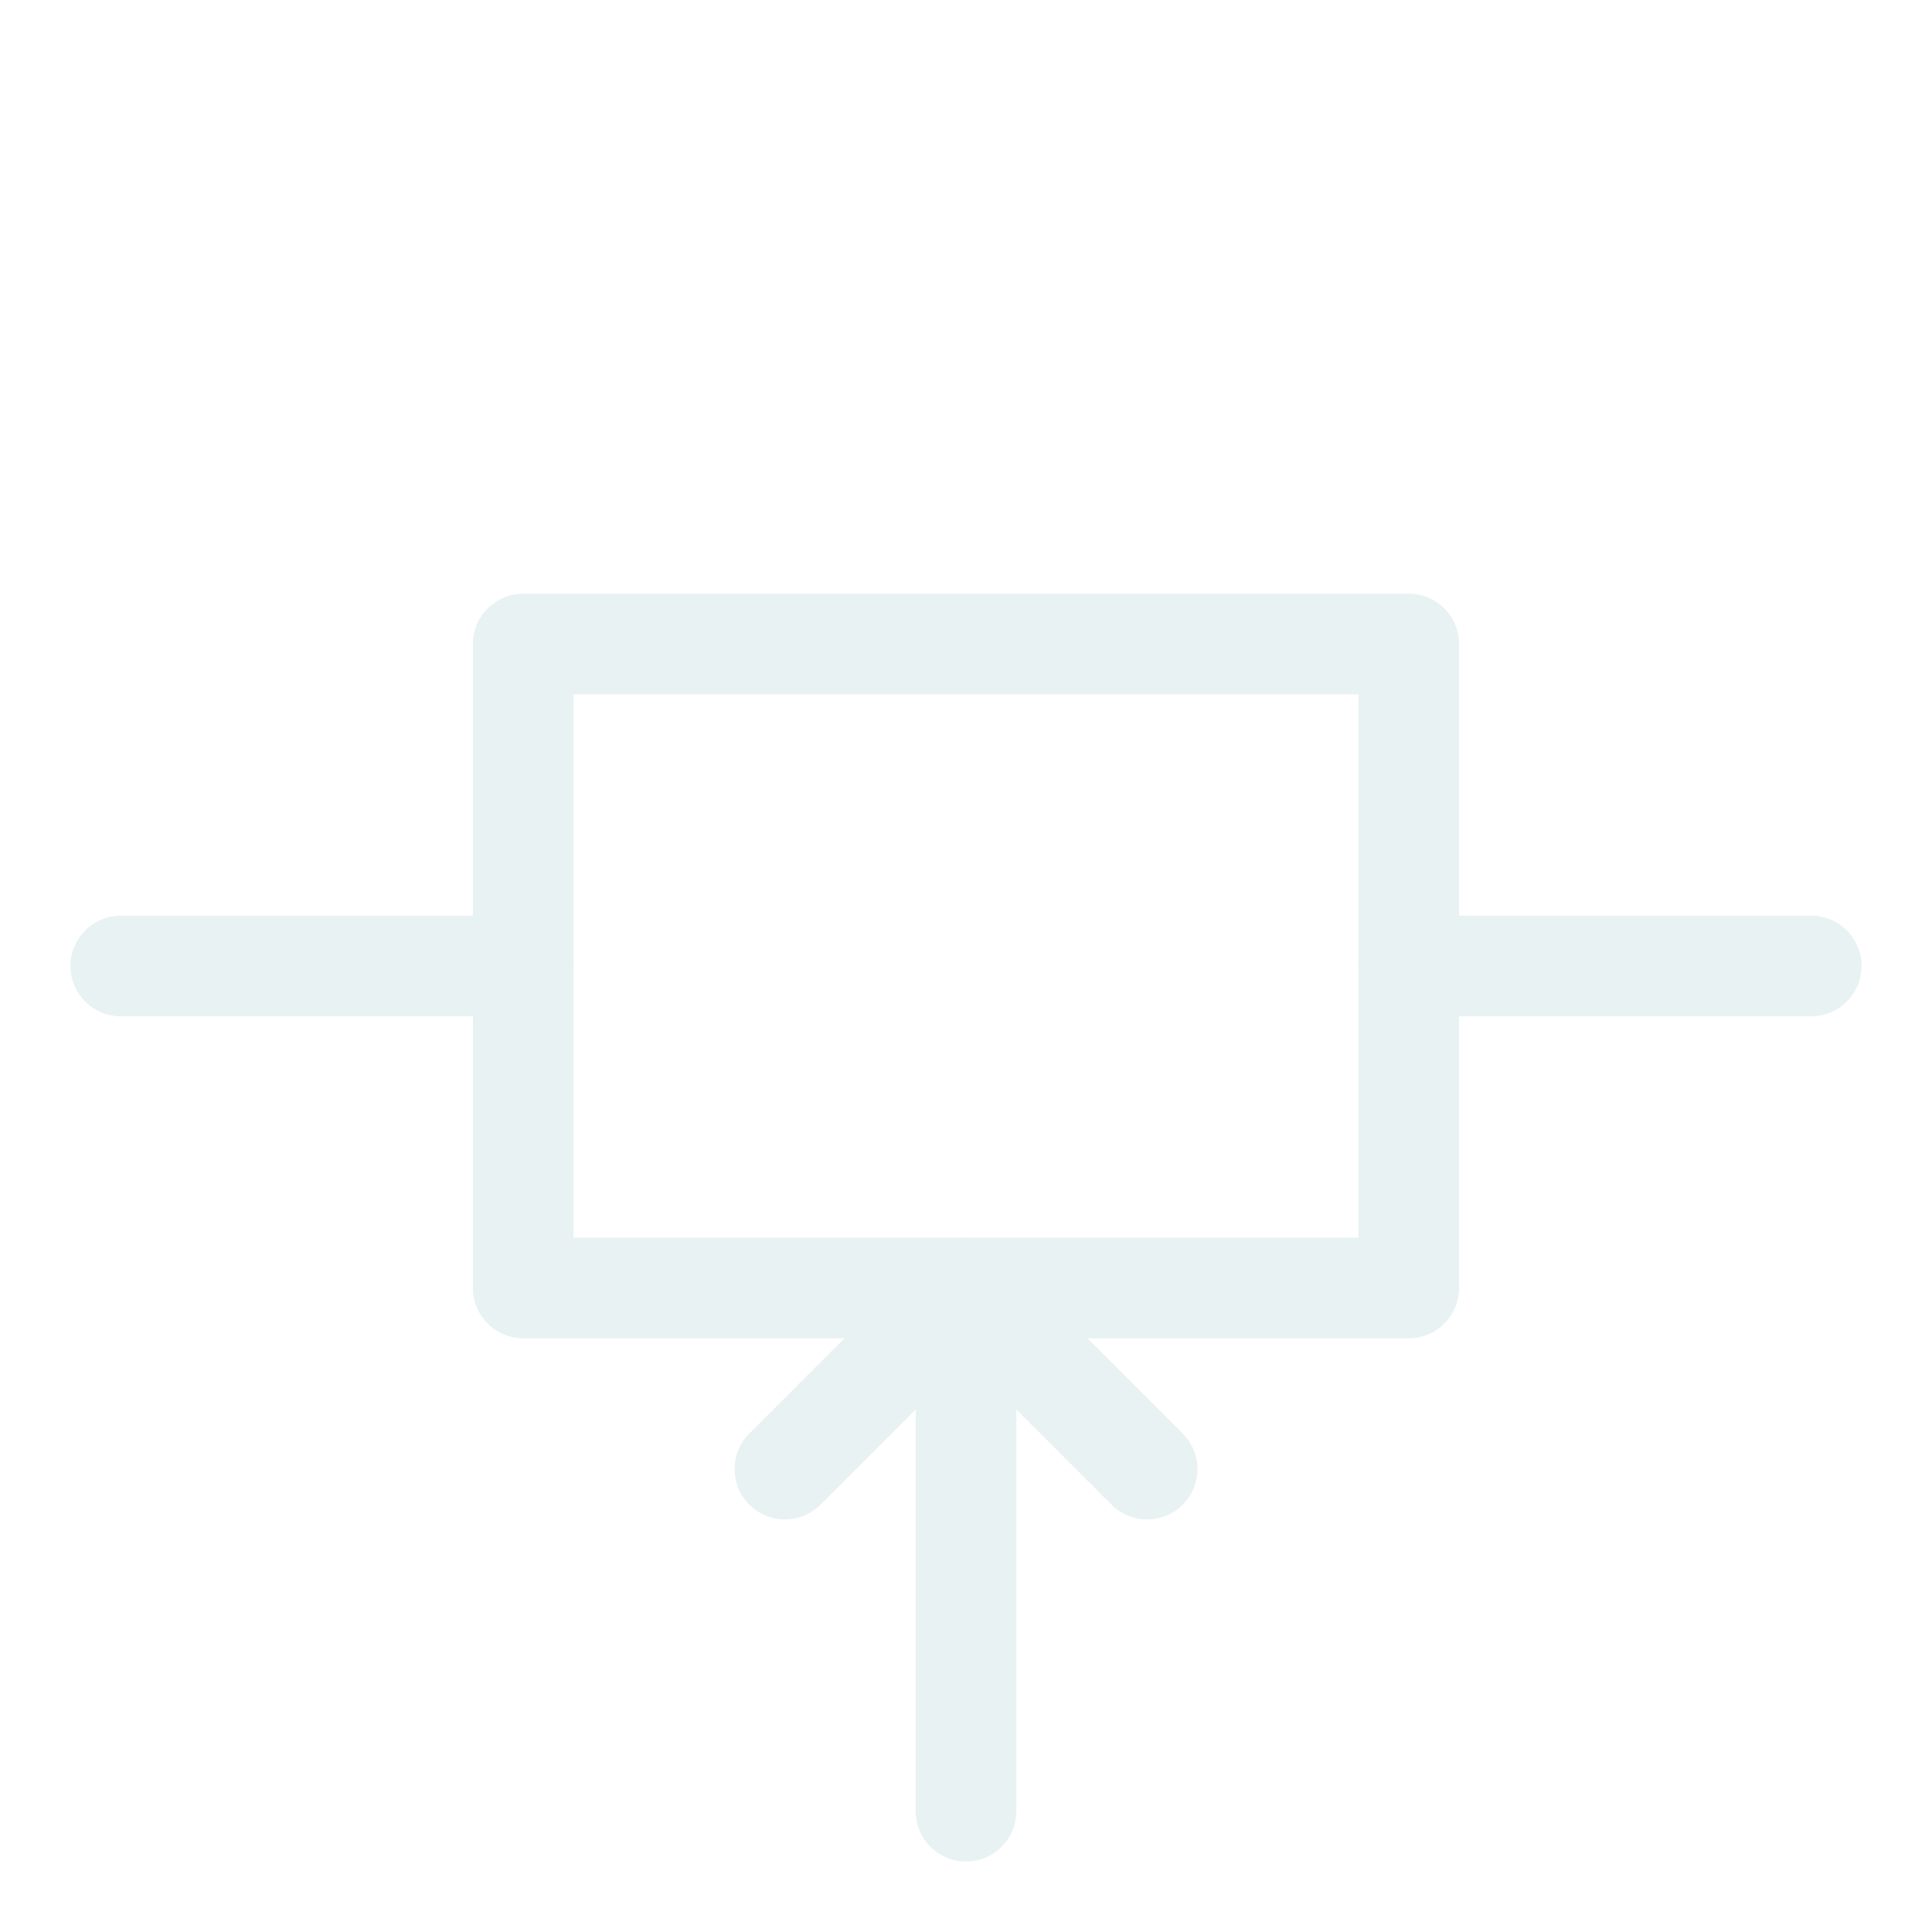
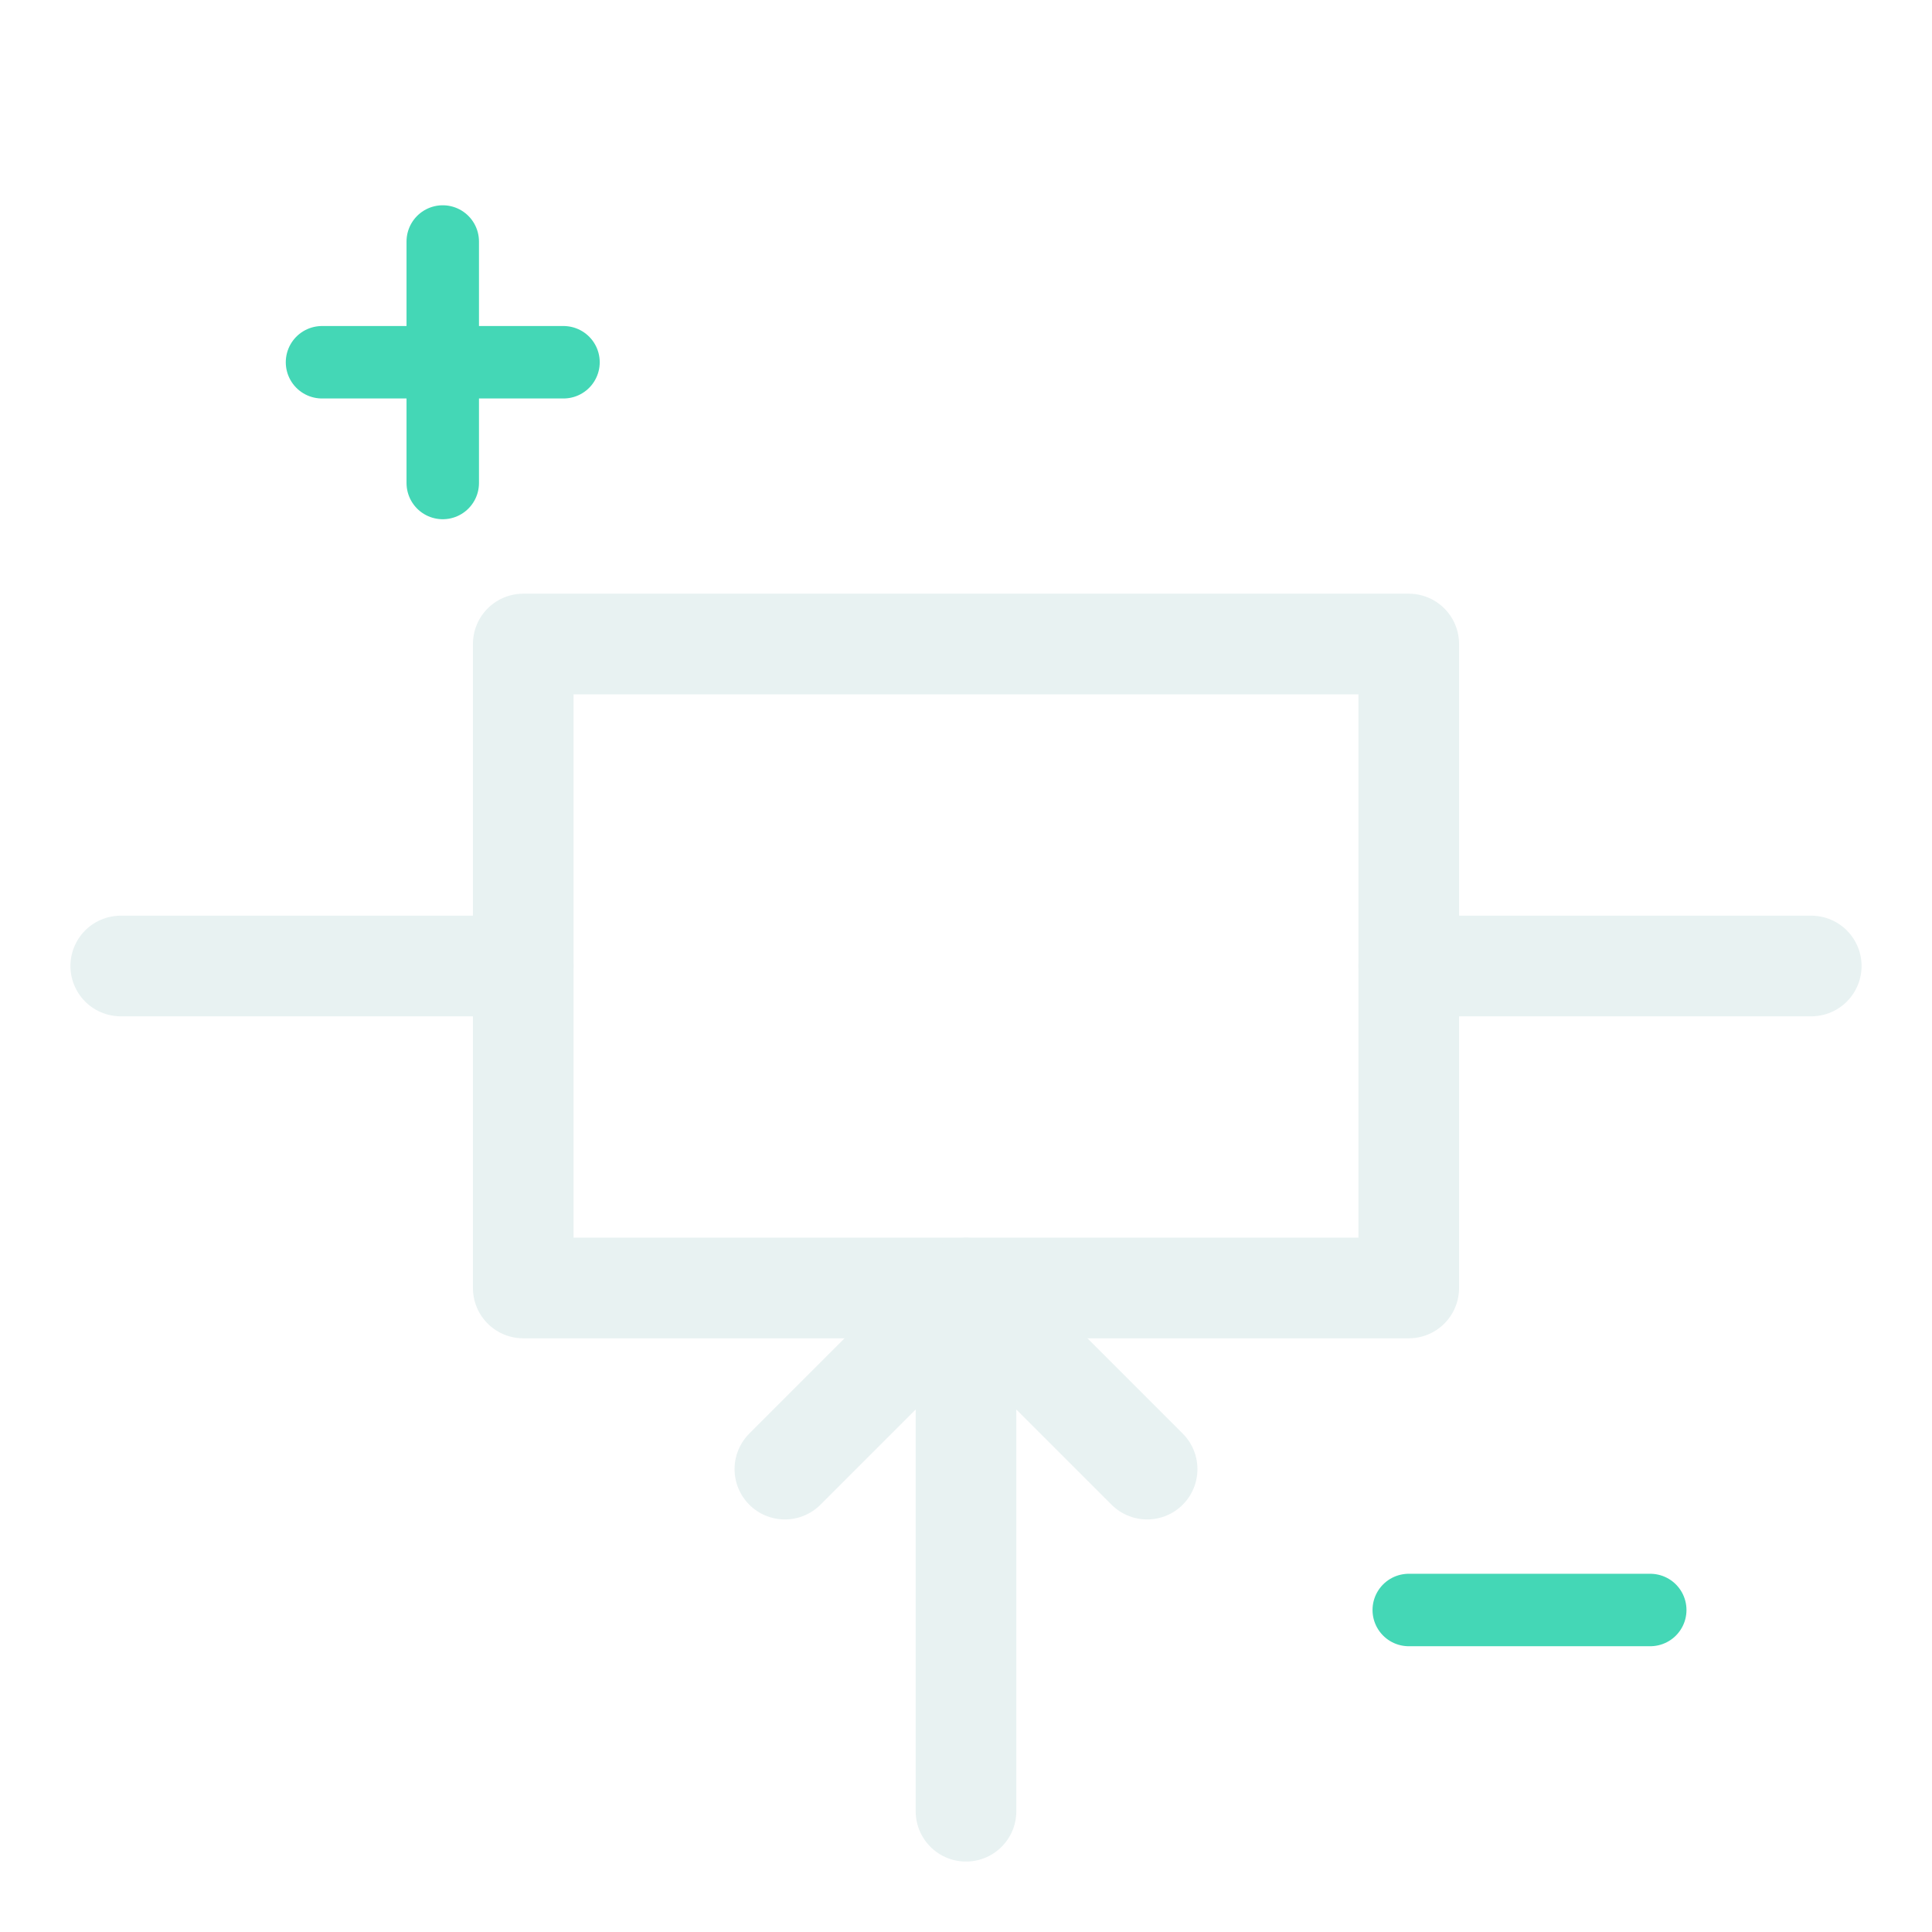
<svg xmlns="http://www.w3.org/2000/svg" viewBox="0 0 48 48" fill="none" stroke="#e8f2f2" stroke-width="2.5" stroke-linecap="round" stroke-linejoin="round">
  <path d="M3 24h10m22 0h10" />
  <rect x="13" y="16" width="22" height="16" />
  <path d="M24 45V32m-4.5 4.5L24 32l4.5 4.5" />
+   <g stroke="#44d7b6" stroke-width="1.8">
+     <path d="M8 9h6m-3-3v6m24 28h6" />
+   </g>
</svg>
